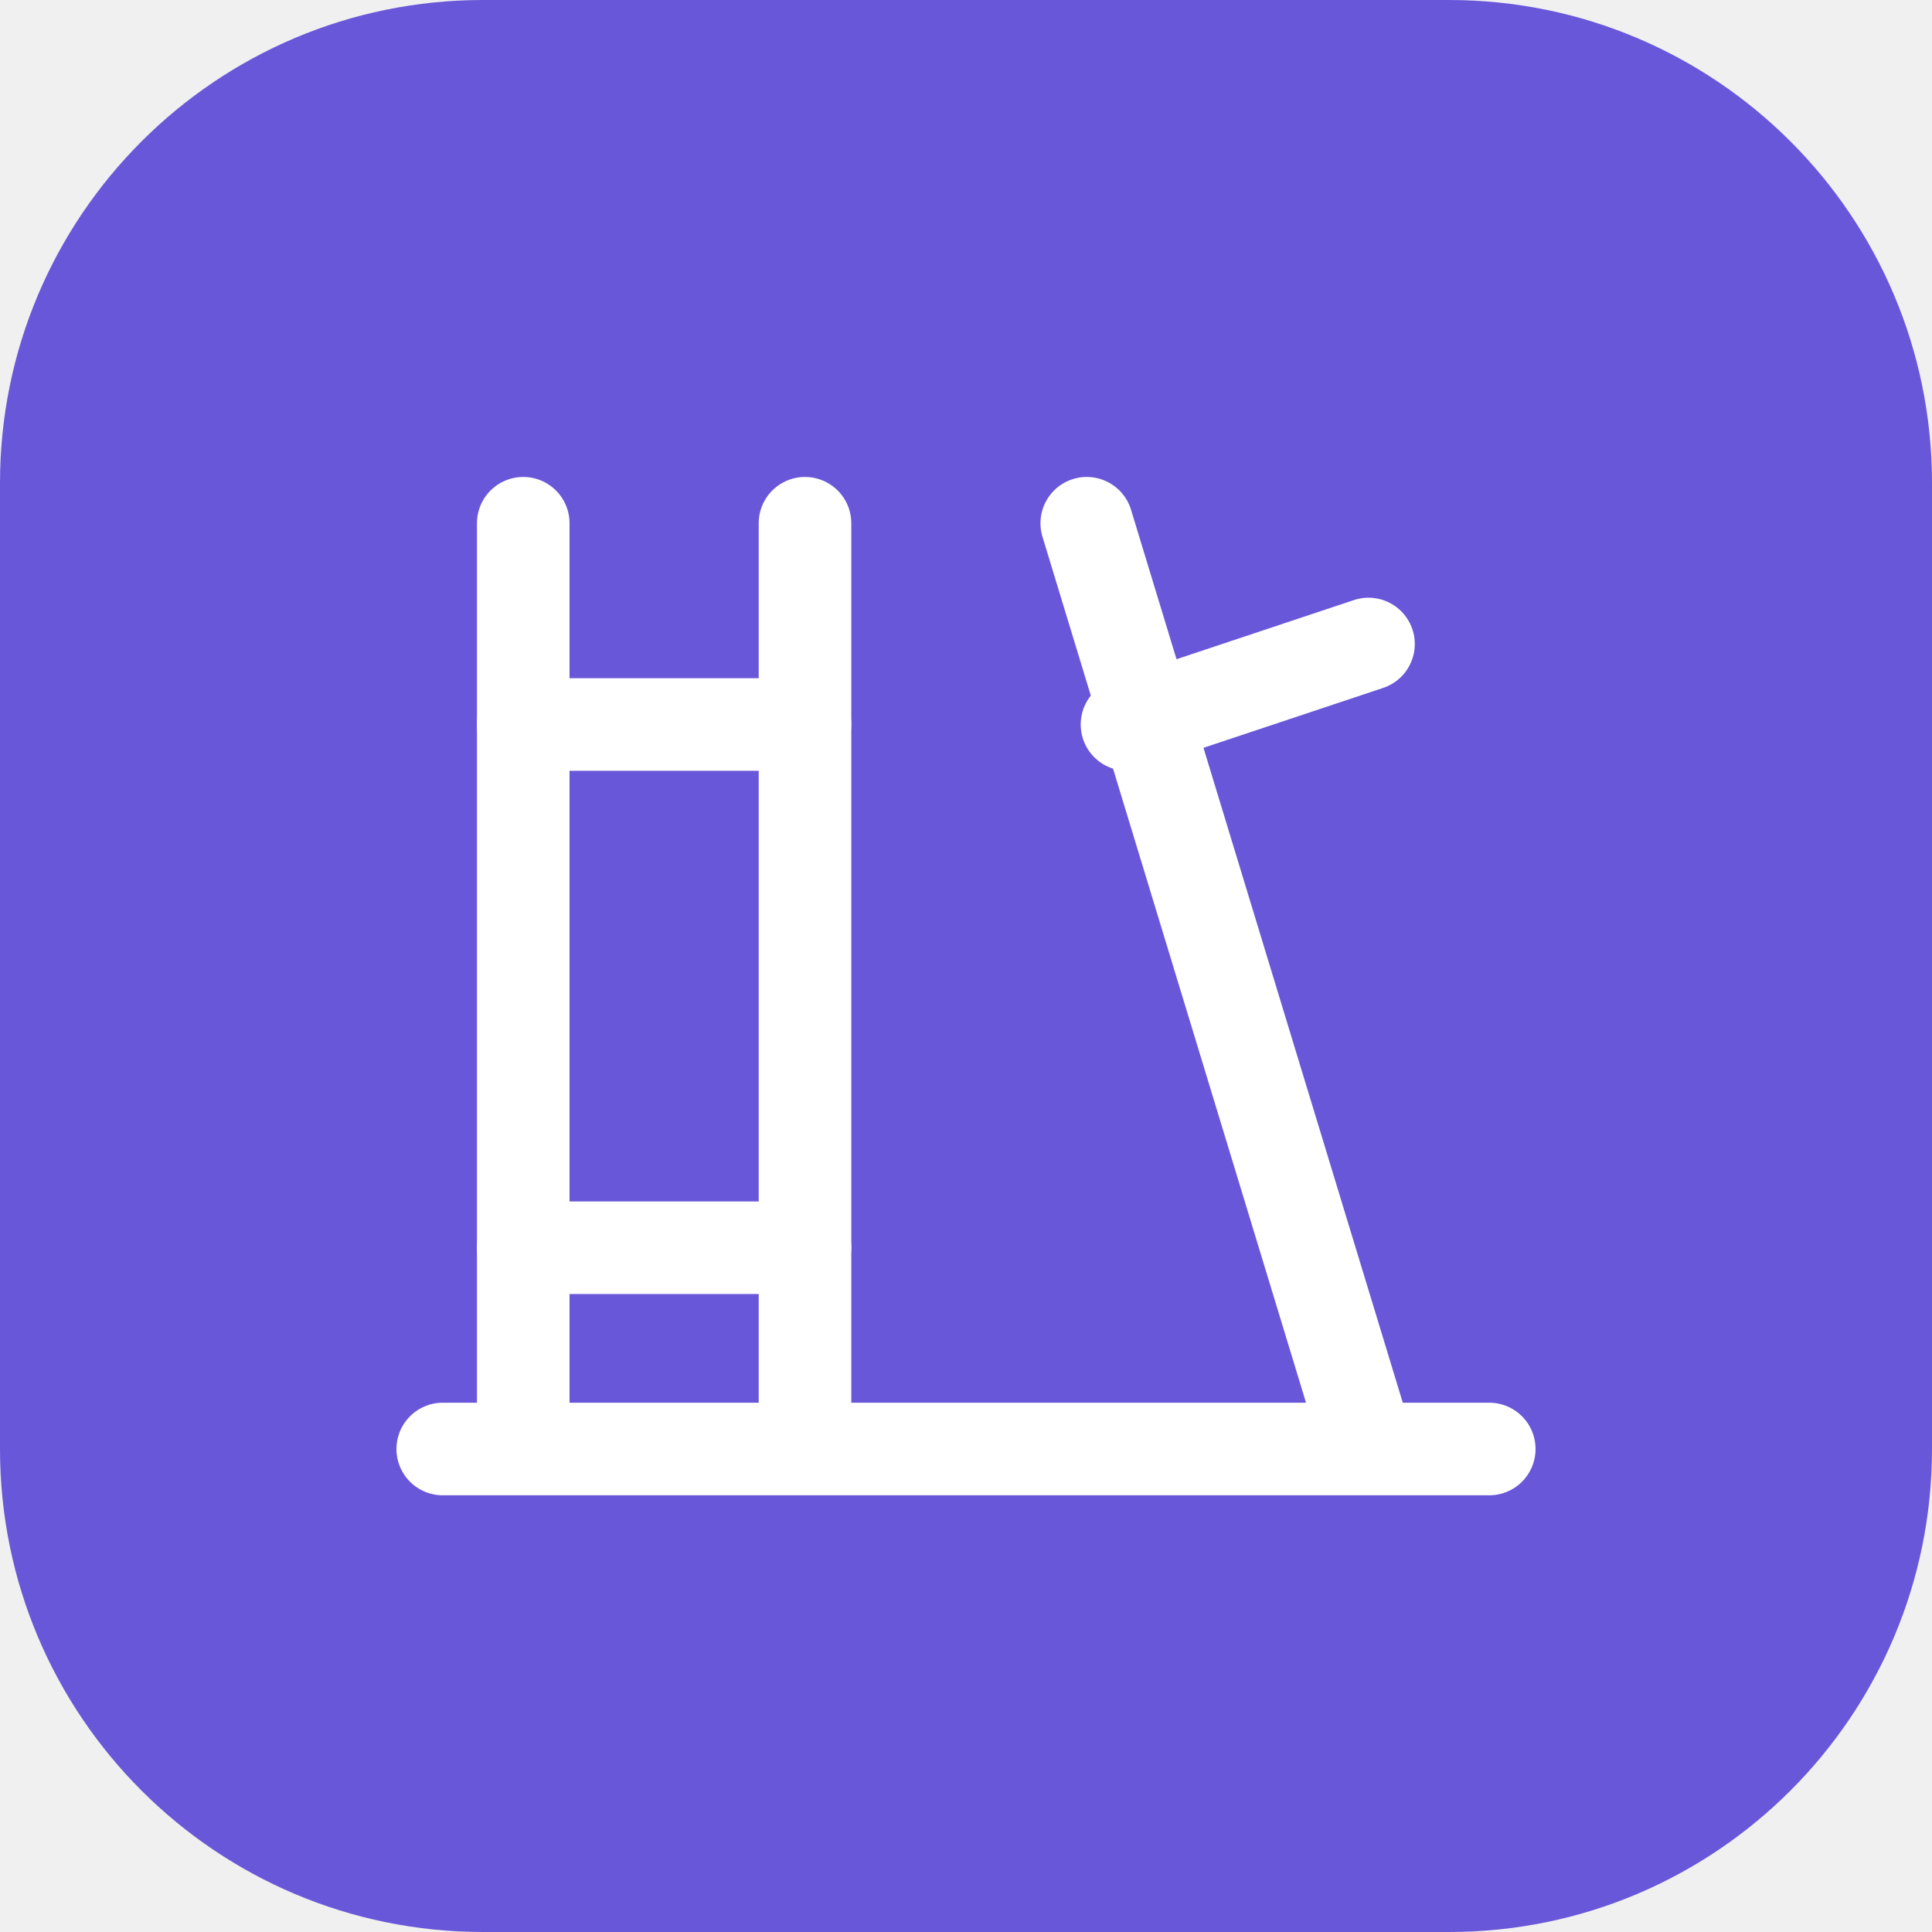
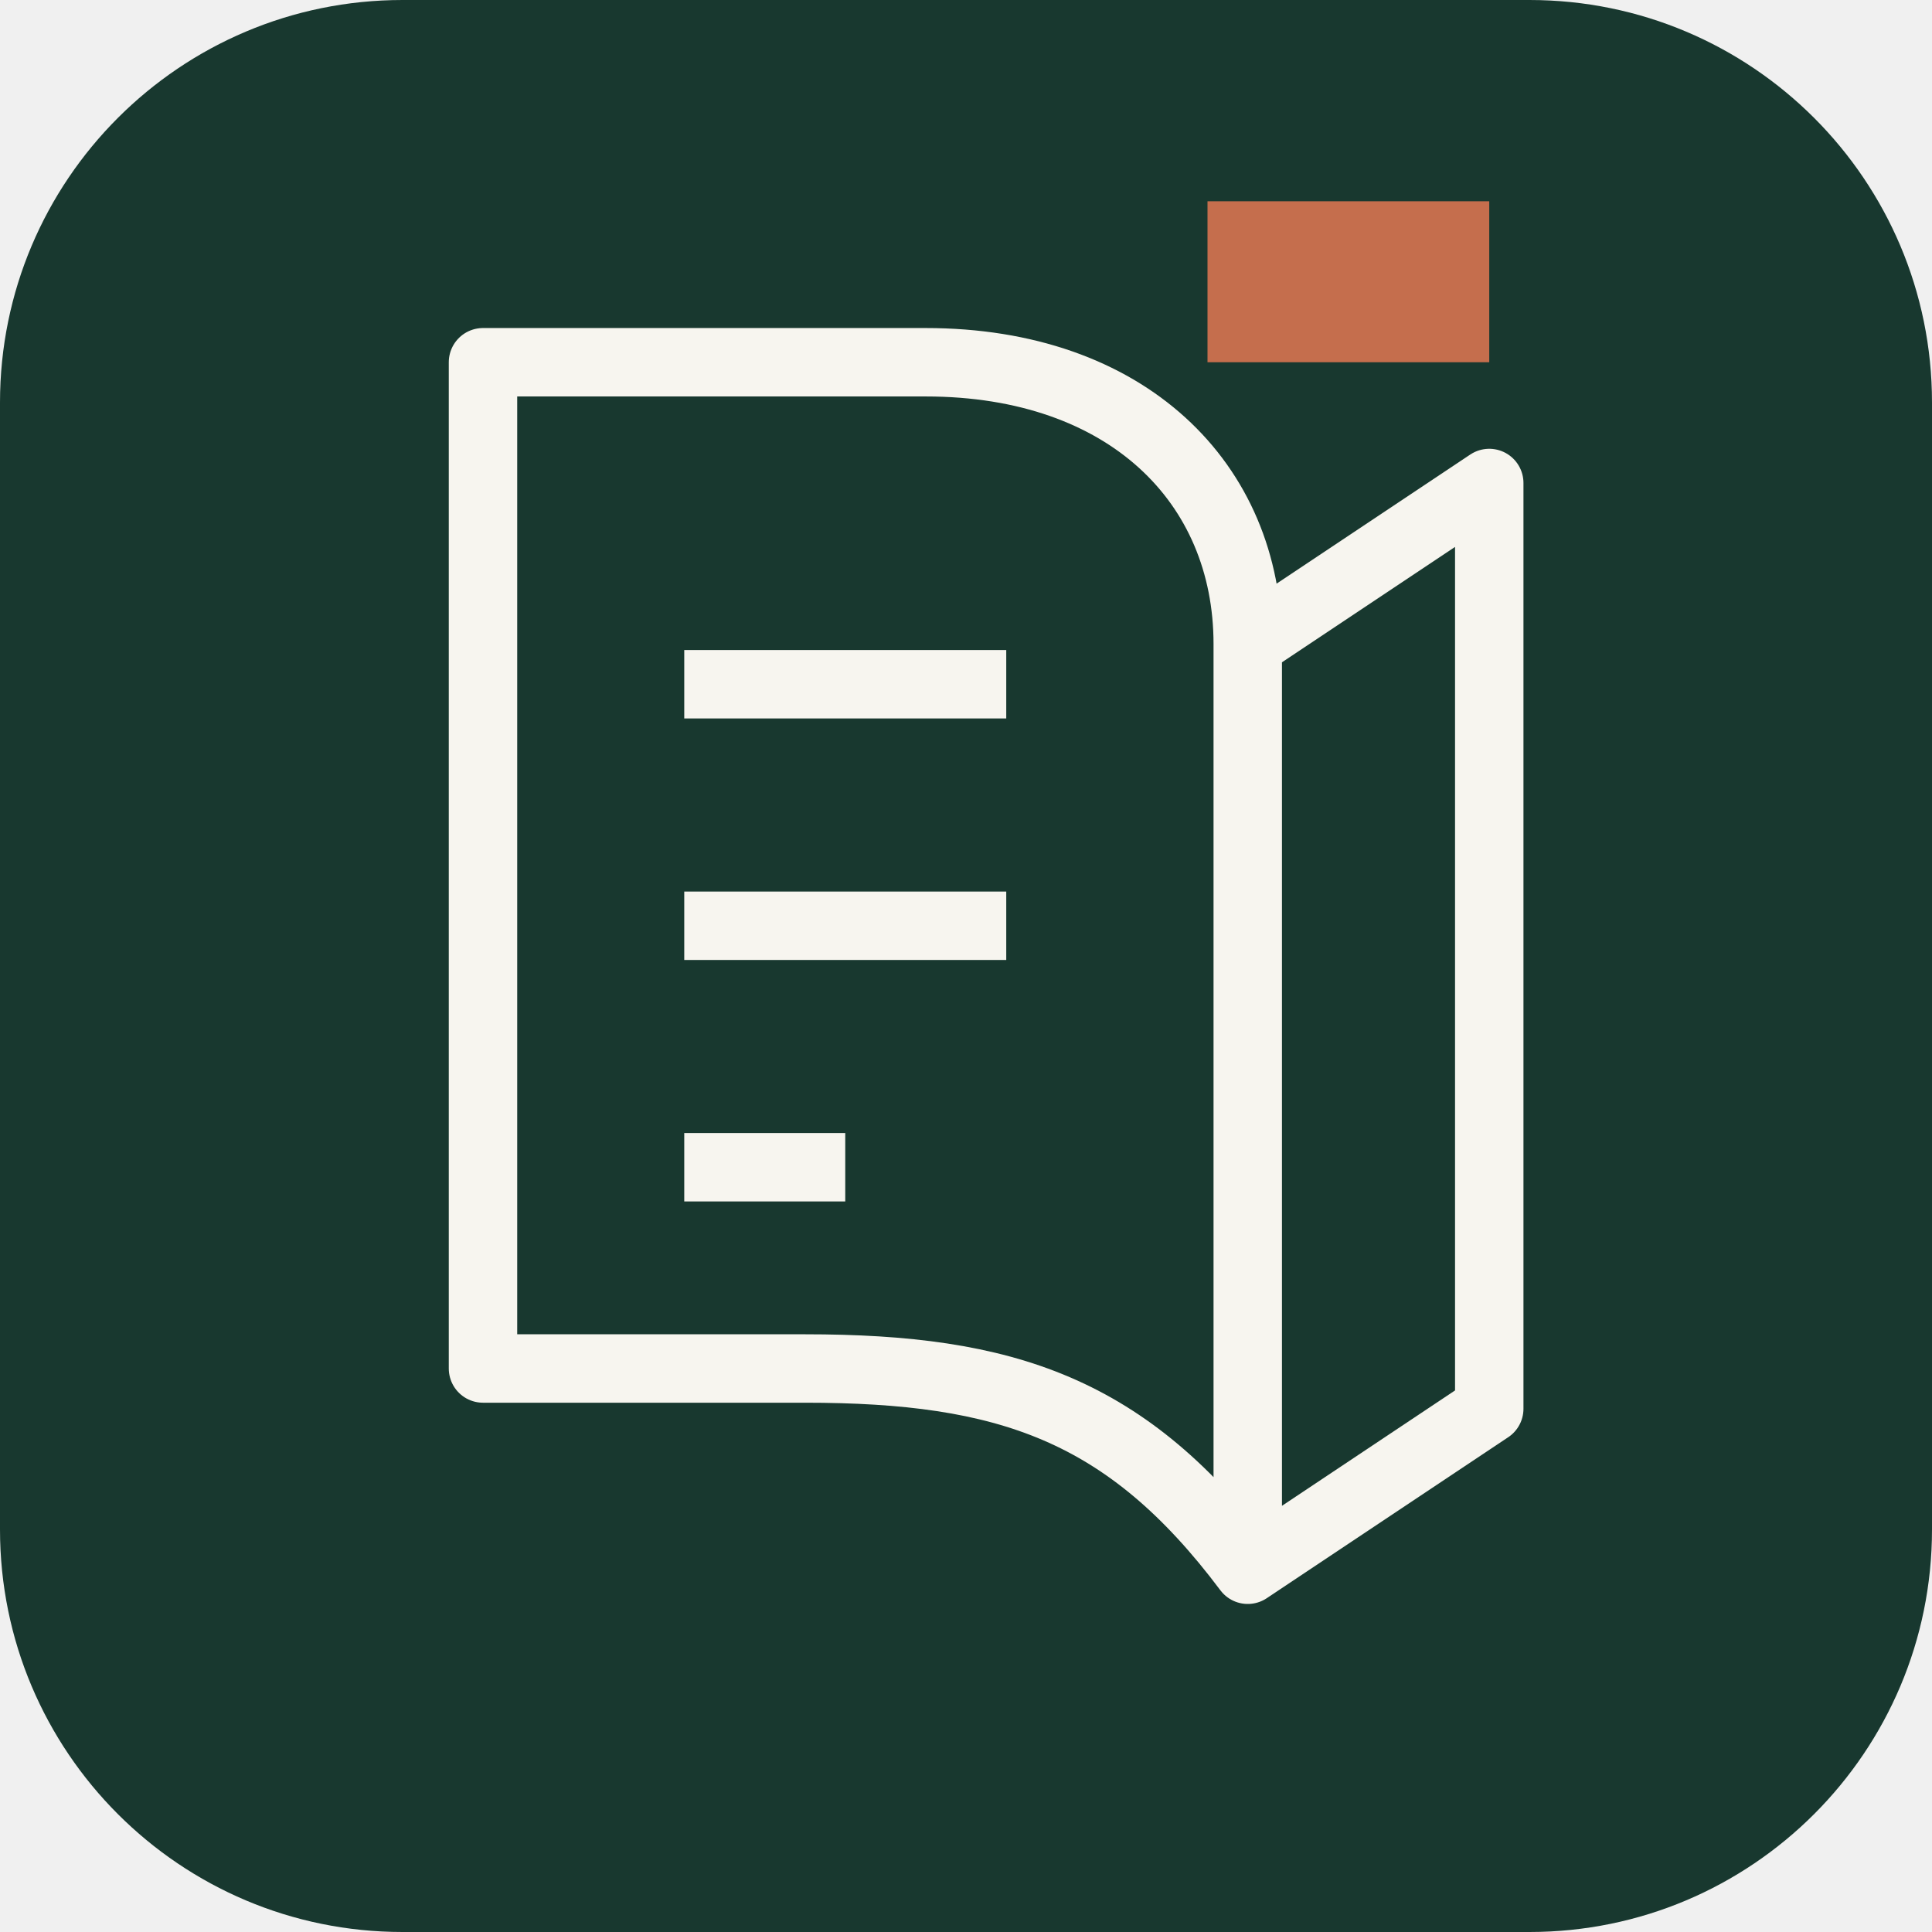
<svg xmlns="http://www.w3.org/2000/svg" viewBox="0 0 48 48">
-   <rect width="48" height="48" rx="12" fill="#6957d9" />
-   <g fill="none" stroke="#fff" stroke-width="2.3" stroke-linecap="round" stroke-linejoin="round">
-     <path d="M13 13v23m7-23v23m7-23 7 23M11 36h26" />
-     <path d="M13 18h7m-7 13h7m8-13 6-2" />
-   </g>
+   <rect width="48" height="48" rx="10" fill="#18382F" />
+   <path d="M12 9h11c5 0 8 3 8 7v23c-3-4-6-5-11-5h-8zM31 16l6-4v23l-6 4M17 17h8M17 23h8M17 29h4" fill="none" stroke="#F7F5EF" stroke-width="1.7" stroke-linejoin="round" />
+   <path d="M30 5h7v4h-7z" fill="#C56E4D" />
</svg>
